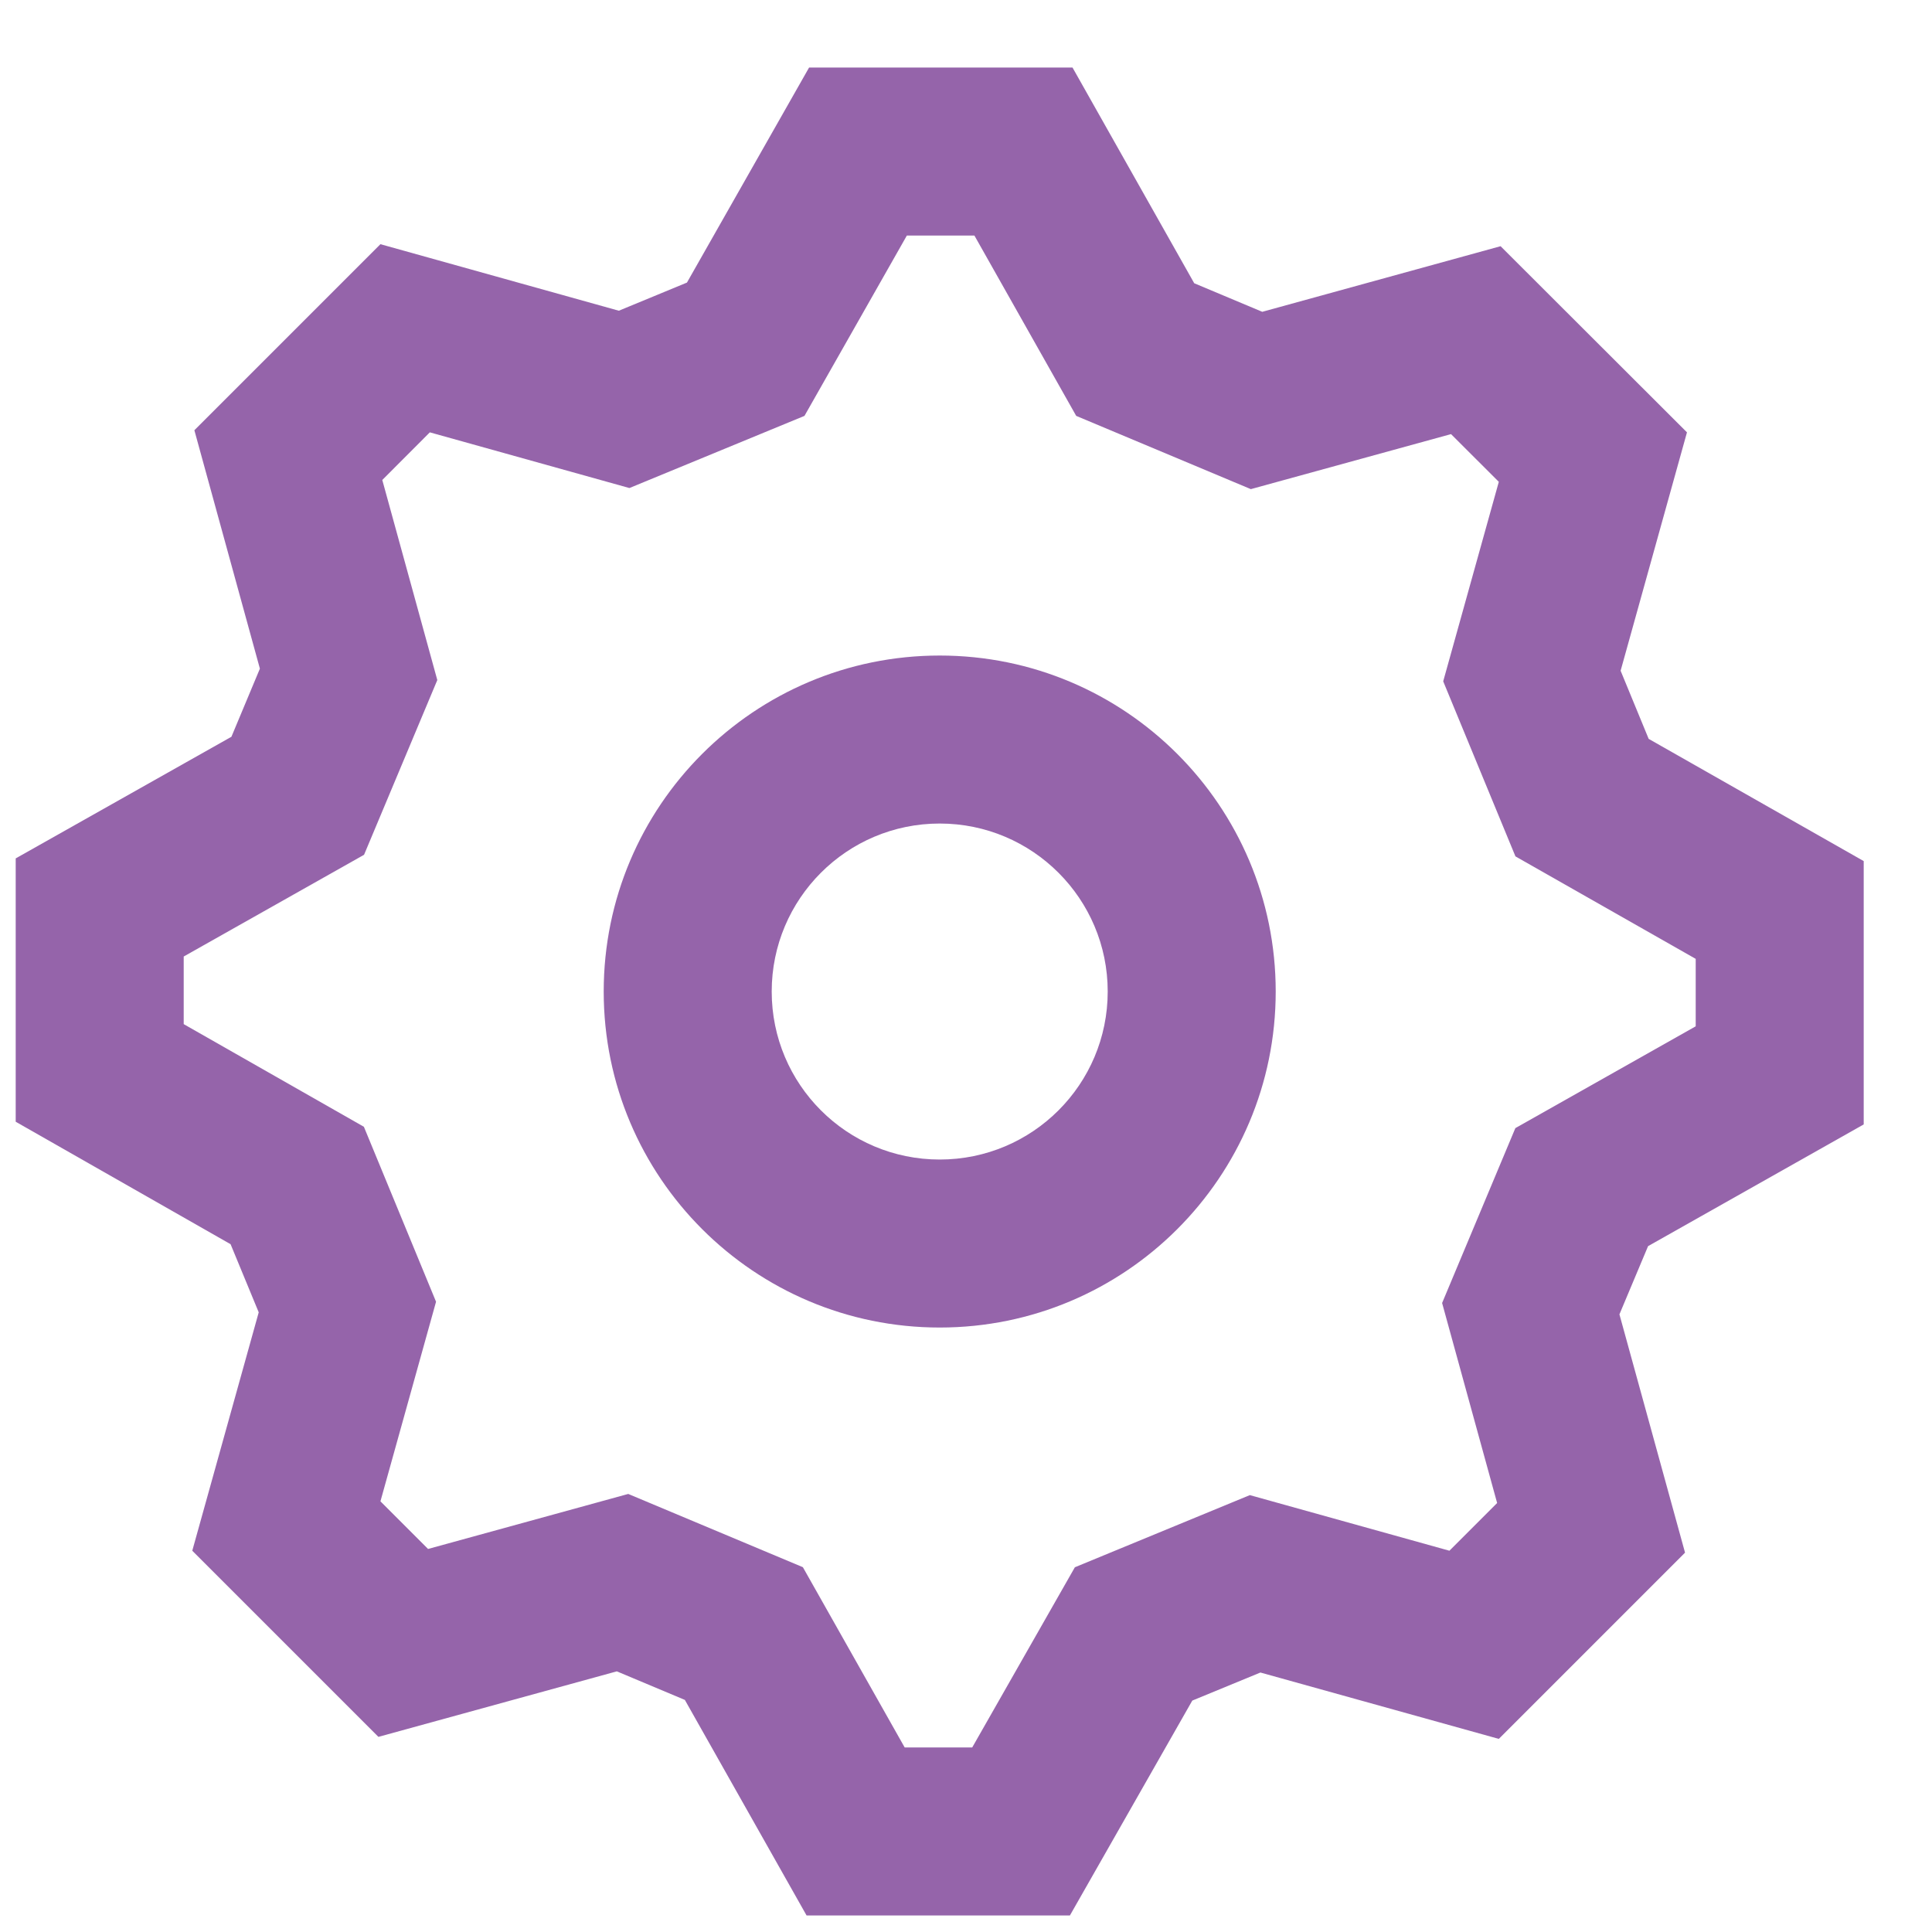
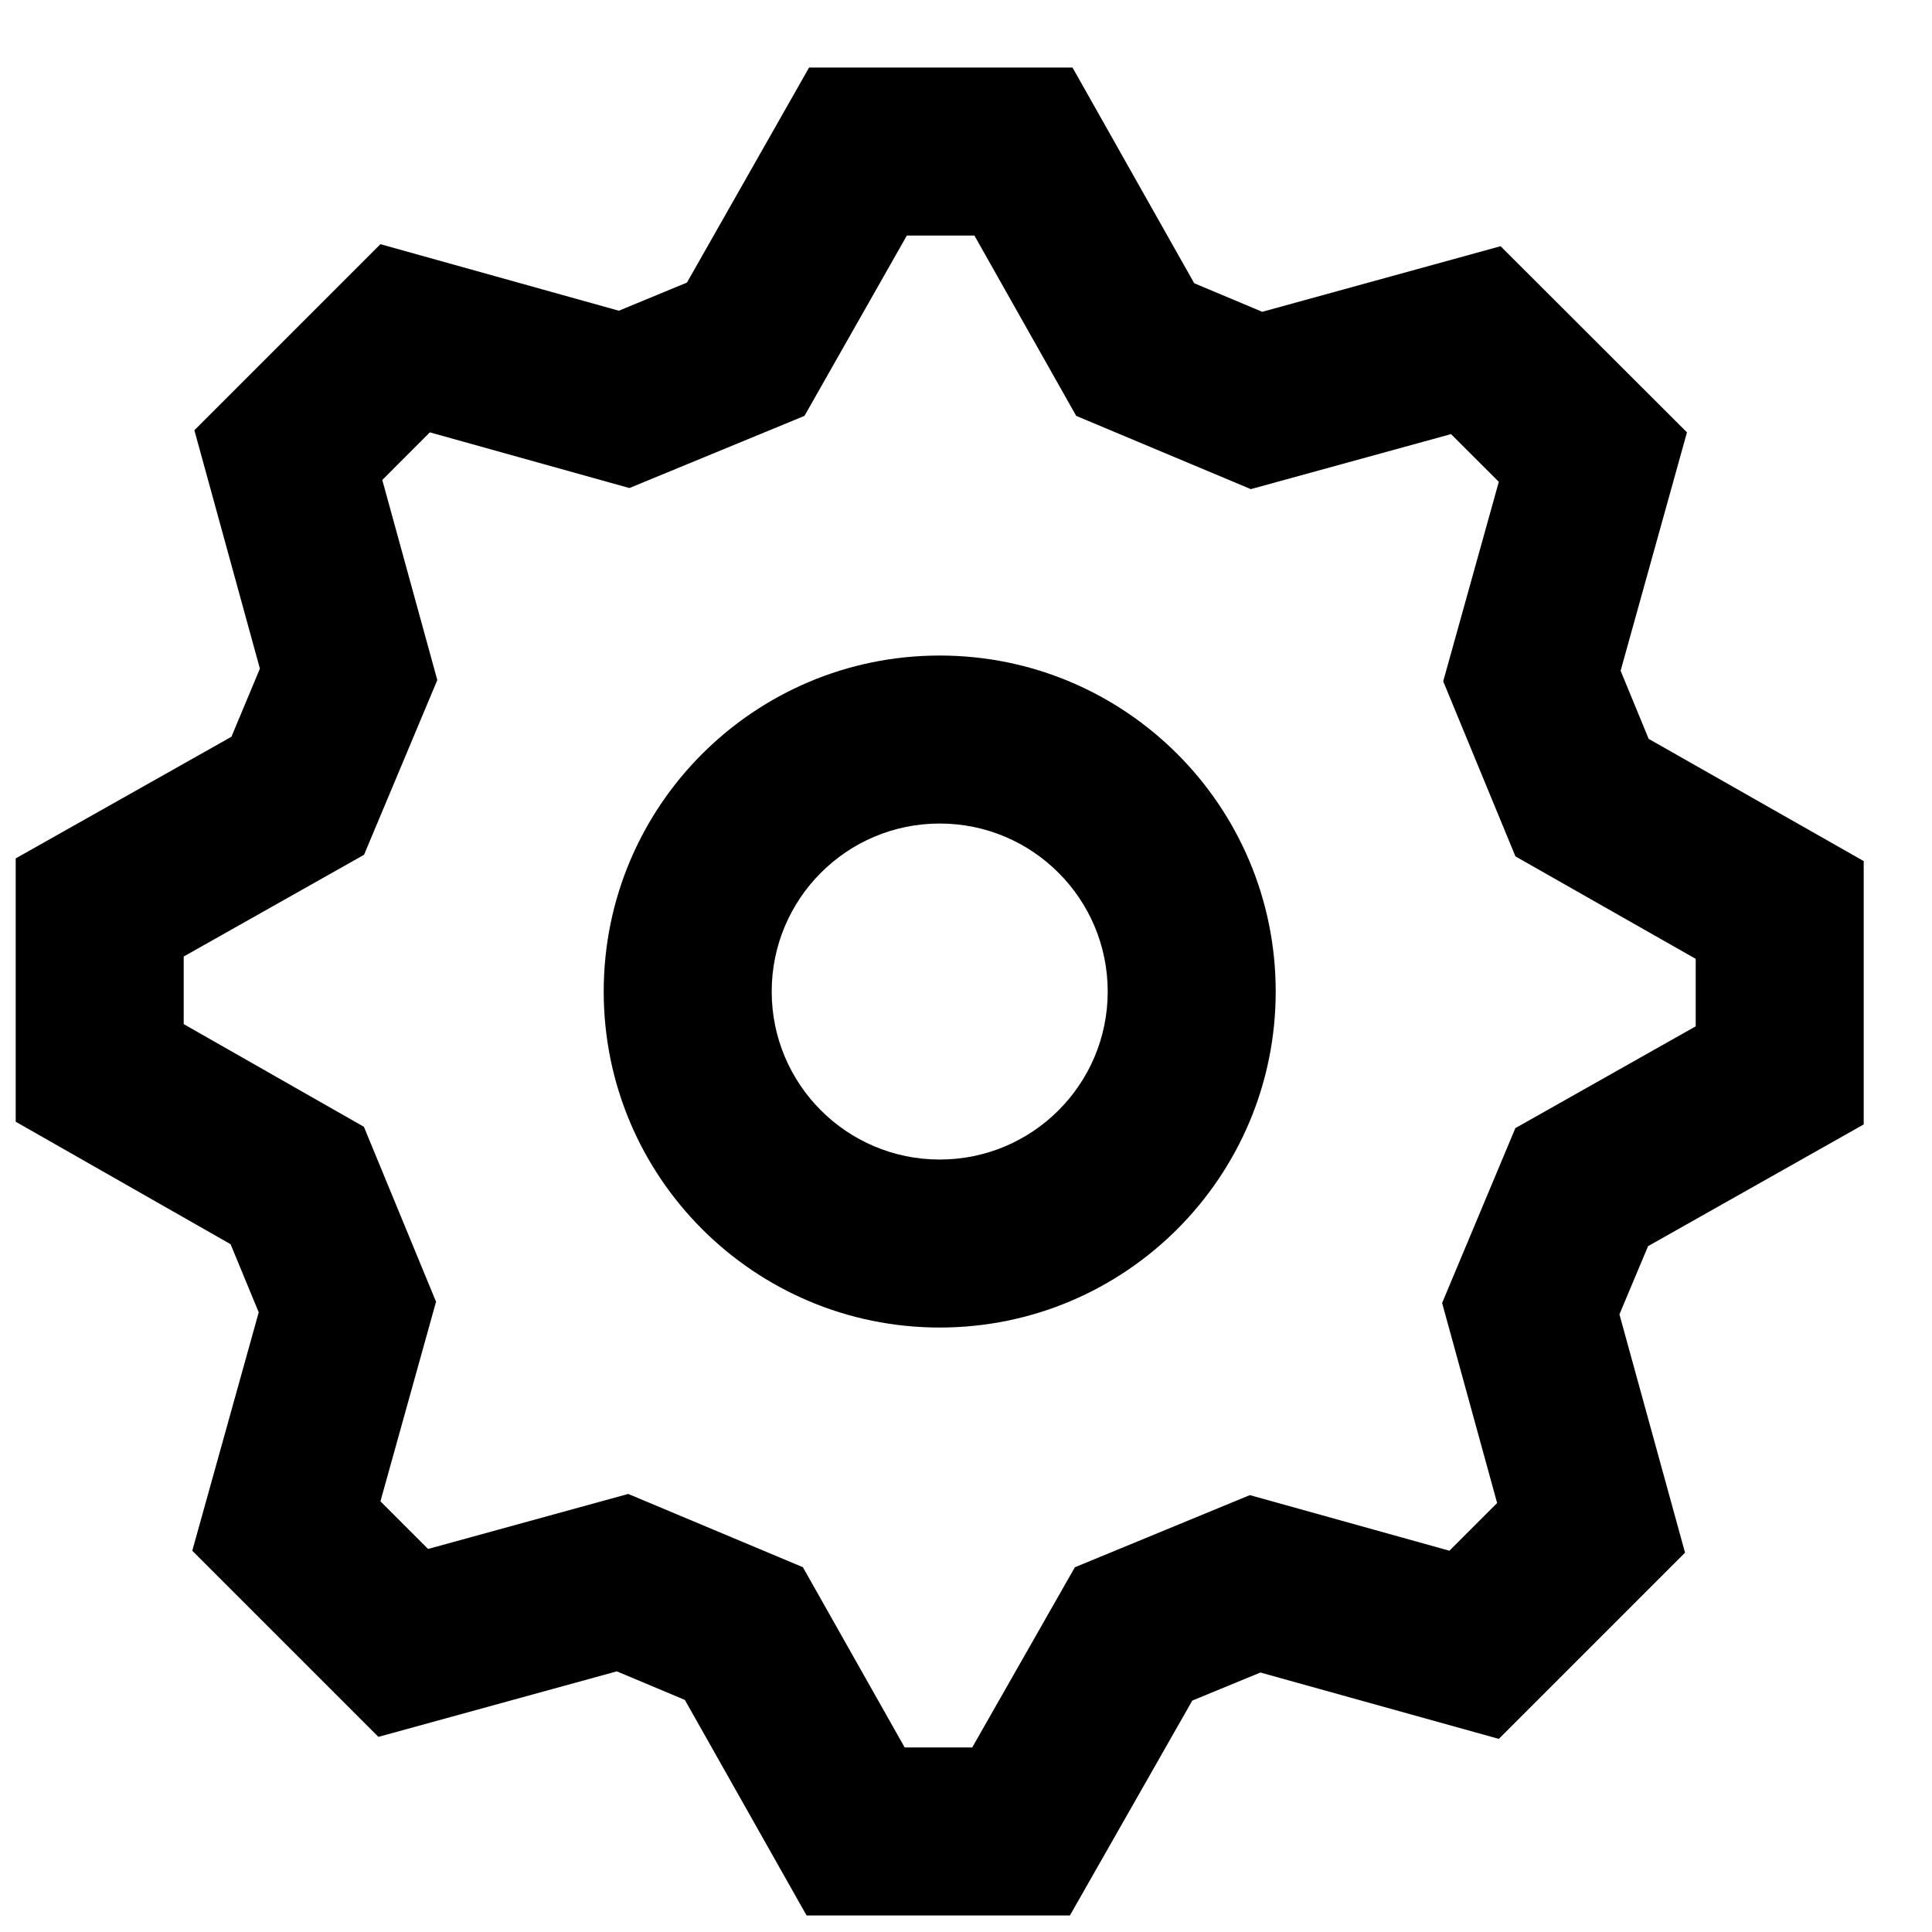
- <svg xmlns="http://www.w3.org/2000/svg" width="23" height="23" viewBox="0 0 23 23" fill="none">
-   <path fill-rule="evenodd" clip-rule="evenodd" d="M11.187 15.804C8.978 15.804 7.187 14.013 7.187 11.804C7.187 9.595 8.978 7.804 11.187 7.804C13.396 7.804 15.187 9.595 15.187 11.804C15.187 14.013 13.396 15.804 11.187 15.804ZM13.187 11.804C13.187 12.909 12.292 13.804 11.187 13.804C10.082 13.804 9.187 12.909 9.187 11.804C9.187 10.7 10.082 9.804 11.187 9.804C12.292 9.804 13.187 10.7 13.187 11.804Z" fill="#9564AA" />
-   <path fill-rule="evenodd" clip-rule="evenodd" d="M17.843 20.701L20.06 18.484L19.279 15.647L19.62 14.835L22.187 13.386V10.251L19.627 8.796L19.293 7.985L20.083 5.147L17.864 2.931L15.027 3.712L14.217 3.372L12.768 0.804H9.632L8.178 3.364L7.367 3.699L4.529 2.907L2.314 5.122L3.094 7.96L2.755 8.771L0.187 10.219V13.354L2.745 14.812L3.08 15.623L2.289 18.461L4.505 20.677L7.343 19.897L8.153 20.237L9.602 22.803H12.737L14.194 20.245L15.005 19.911L17.843 20.701ZM18.04 13.43L17.168 15.512L17.823 17.893L17.255 18.461L14.879 17.799L12.796 18.658L11.574 20.803H10.77L9.558 18.657L7.479 17.785L5.096 18.44L4.529 17.873L5.191 15.497L4.332 13.414L2.187 12.192V11.387L4.334 10.176L5.206 8.096L4.551 5.714L5.117 5.147L7.493 5.81L9.577 4.951L10.796 2.804H11.6L12.812 4.951L14.891 5.823L17.274 5.168L17.843 5.736L17.181 8.111L18.041 10.195L20.187 11.415V12.218L18.04 13.43Z" fill="#9564AA" />
+ <svg xmlns="http://www.w3.org/2000/svg" width="23" height="23" viewBox="0 0 23 23">
+   <path fill-rule="evenodd" clip-rule="evenodd" d="M11.187 15.804C8.978 15.804 7.187 14.013 7.187 11.804C7.187 9.595 8.978 7.804 11.187 7.804C13.396 7.804 15.187 9.595 15.187 11.804C15.187 14.013 13.396 15.804 11.187 15.804ZM13.187 11.804C13.187 12.909 12.292 13.804 11.187 13.804C10.082 13.804 9.187 12.909 9.187 11.804C9.187 10.7 10.082 9.804 11.187 9.804C12.292 9.804 13.187 10.7 13.187 11.804Z" />
+   <path fill-rule="evenodd" clip-rule="evenodd" d="M17.843 20.701L20.06 18.484L19.279 15.647L19.62 14.835L22.187 13.386V10.251L19.627 8.796L19.293 7.985L20.083 5.147L17.864 2.931L15.027 3.712L14.217 3.372L12.768 0.804H9.632L8.178 3.364L7.367 3.699L4.529 2.907L2.314 5.122L3.094 7.96L2.755 8.771L0.187 10.219V13.354L2.745 14.812L3.08 15.623L2.289 18.461L4.505 20.677L7.343 19.897L8.153 20.237L9.602 22.803H12.737L14.194 20.245L15.005 19.911L17.843 20.701ZM18.04 13.43L17.168 15.512L17.823 17.893L17.255 18.461L14.879 17.799L12.796 18.658L11.574 20.803H10.77L9.558 18.657L7.479 17.785L5.096 18.44L4.529 17.873L5.191 15.497L4.332 13.414L2.187 12.192V11.387L4.334 10.176L5.206 8.096L4.551 5.714L5.117 5.147L7.493 5.81L9.577 4.951L10.796 2.804H11.6L12.812 4.951L14.891 5.823L17.274 5.168L17.843 5.736L17.181 8.111L18.041 10.195L20.187 11.415V12.218L18.04 13.43Z" />
</svg>
